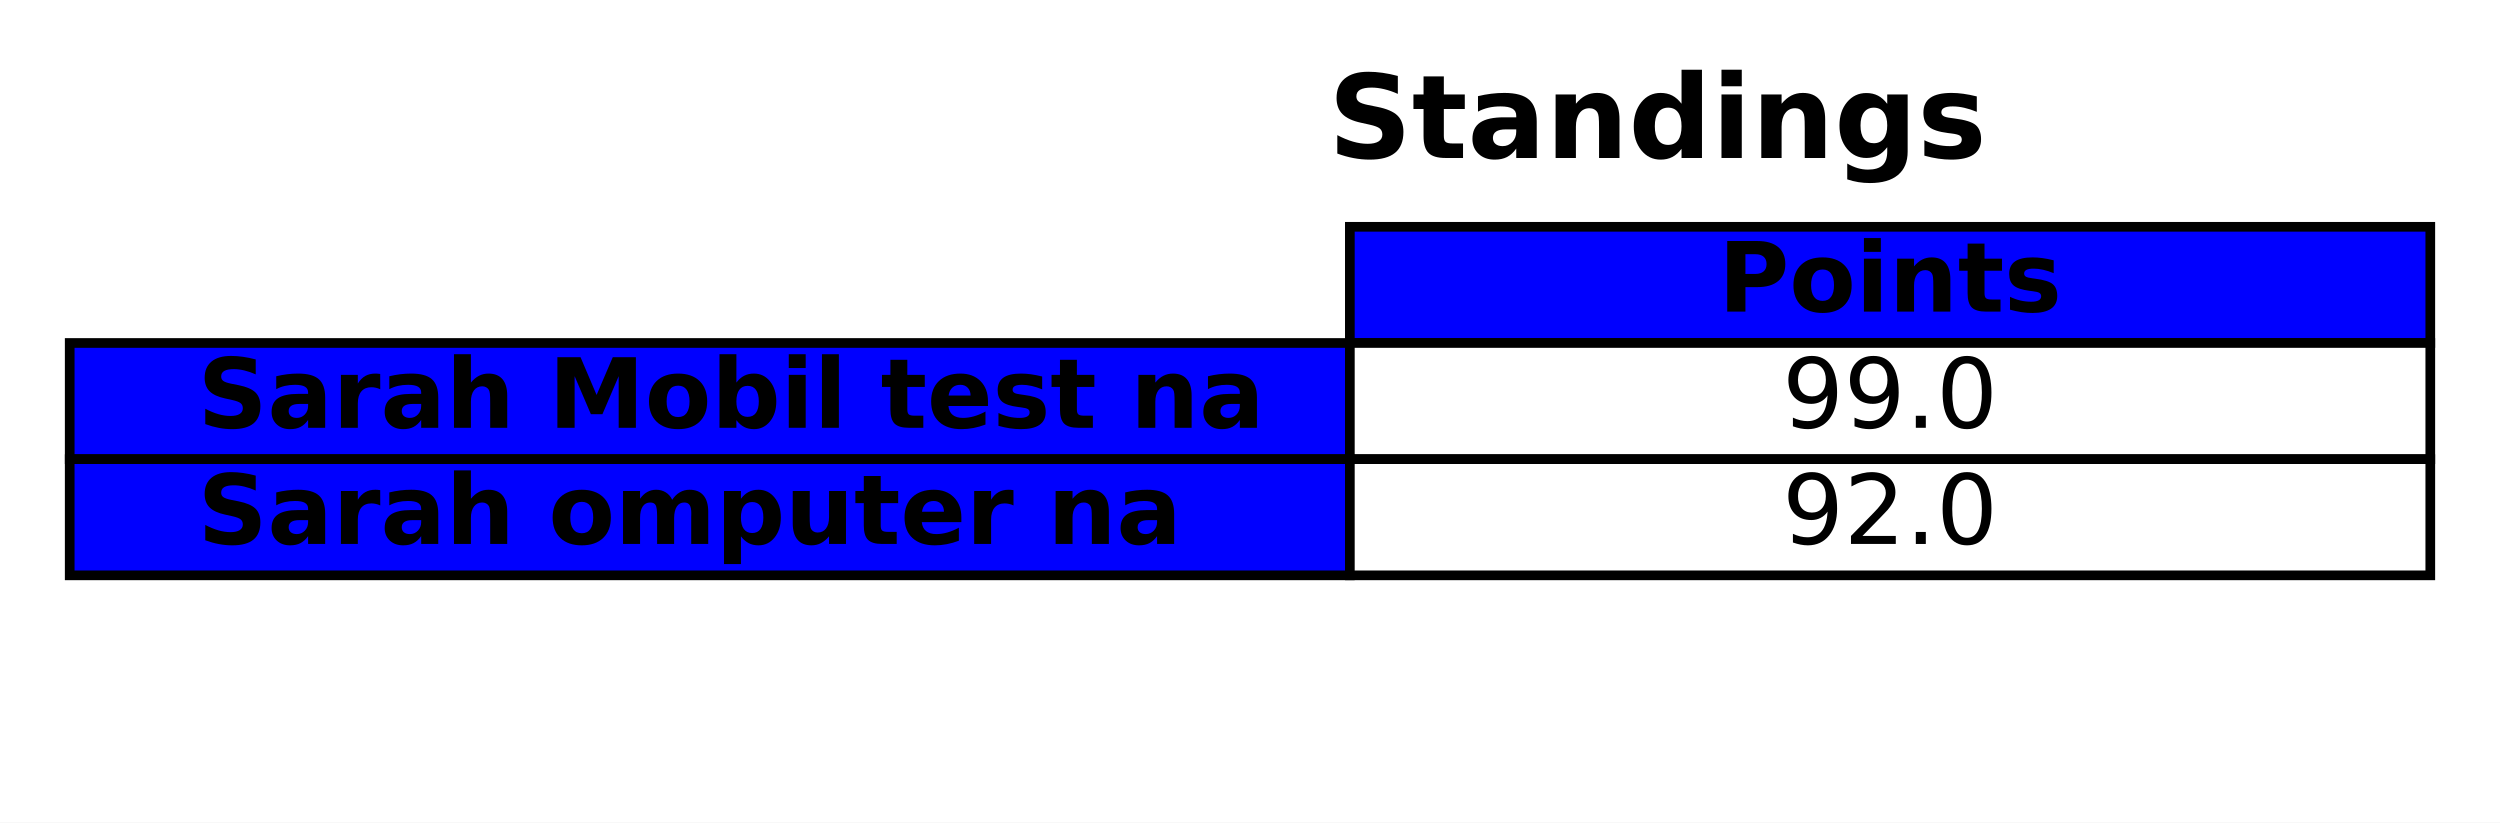
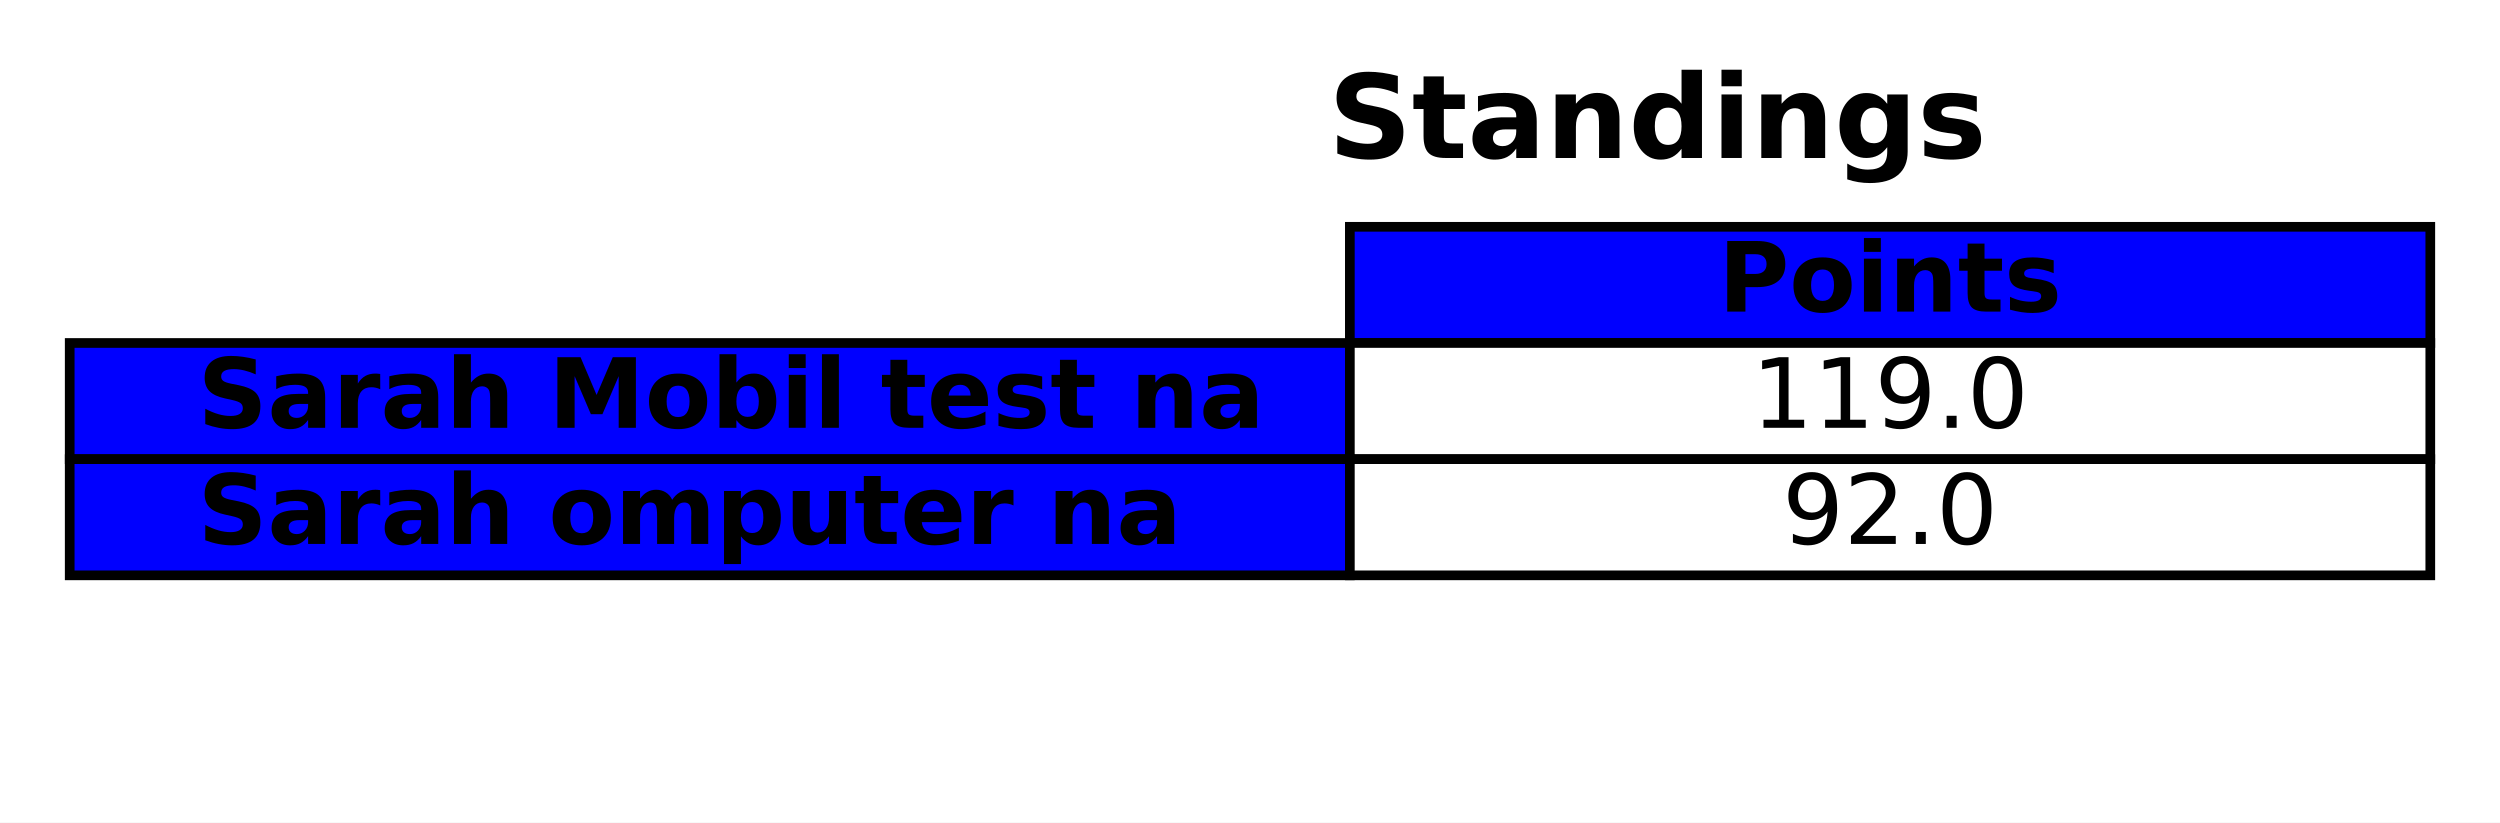
<svg xmlns="http://www.w3.org/2000/svg" xmlns:xlink="http://www.w3.org/1999/xlink" width="258.227pt" height="84.958pt" viewBox="0 0 258.227 84.958" version="1.1">
  <defs>
    <style type="text/css">*{stroke-linejoin: round; stroke-linecap: butt}</style>
  </defs>
  <g id="figure_1">
    <g id="patch_1">
      <path d="M 0 84.958  L 258.227 84.958  L 258.227 0  L 0 0  z " style="fill: #ffffff" />
    </g>
    <g id="axes_1">
      <g id="table_1">
        <g id="patch_2">
          <path d="M 139.427 35.427  L 251.027 35.427  L 251.027 23.427  L 139.427 23.427  z " style="fill: #0000ff; stroke: #000000; stroke-linejoin: miter" />
        </g>
        <g id="text_1">
          <g transform="translate(177.4878 32.1863) scale(0.1 -0.1)">
            <defs>
              <path id="DejaVuSans-Bold-50" d="M 588 4666  L 2584 4666  Q 3475 4666 3951 4270  Q 4428 3875 4428 3144  Q 4428 2409 3951 2014  Q 3475 1619 2584 1619  L 1791 1619  L 1791 0  L 588 0  L 588 4666  z M 1791 3794  L 1791 2491  L 2456 2491  Q 2806 2491 2997 2661  Q 3188 2831 3188 3144  Q 3188 3456 2997 3625  Q 2806 3794 2456 3794  L 1791 3794  z " transform="scale(0.015625)" />
              <path id="DejaVuSans-Bold-6f" d="M 2203 2784  Q 1831 2784 1636 2517  Q 1441 2250 1441 1747  Q 1441 1244 1636 976  Q 1831 709 2203 709  Q 2569 709 2762 976  Q 2956 1244 2956 1747  Q 2956 2250 2762 2517  Q 2569 2784 2203 2784  z M 2203 3584  Q 3106 3584 3614 3096  Q 4122 2609 4122 1747  Q 4122 884 3614 396  Q 3106 -91 2203 -91  Q 1297 -91 786 396  Q 275 884 275 1747  Q 275 2609 786 3096  Q 1297 3584 2203 3584  z " transform="scale(0.015625)" />
              <path id="DejaVuSans-Bold-69" d="M 538 3500  L 1656 3500  L 1656 0  L 538 0  L 538 3500  z M 538 4863  L 1656 4863  L 1656 3950  L 538 3950  L 538 4863  z " transform="scale(0.015625)" />
              <path id="DejaVuSans-Bold-6e" d="M 4056 2131  L 4056 0  L 2931 0  L 2931 347  L 2931 1631  Q 2931 2084 2911 2256  Q 2891 2428 2841 2509  Q 2775 2619 2662 2680  Q 2550 2741 2406 2741  Q 2056 2741 1856 2470  Q 1656 2200 1656 1722  L 1656 0  L 538 0  L 538 3500  L 1656 3500  L 1656 2988  Q 1909 3294 2193 3439  Q 2478 3584 2822 3584  Q 3428 3584 3742 3212  Q 4056 2841 4056 2131  z " transform="scale(0.015625)" />
              <path id="DejaVuSans-Bold-74" d="M 1759 4494  L 1759 3500  L 2913 3500  L 2913 2700  L 1759 2700  L 1759 1216  Q 1759 972 1856 886  Q 1953 800 2241 800  L 2816 800  L 2816 0  L 1856 0  Q 1194 0 917 276  Q 641 553 641 1216  L 641 2700  L 84 2700  L 84 3500  L 641 3500  L 641 4494  L 1759 4494  z " transform="scale(0.015625)" />
              <path id="DejaVuSans-Bold-73" d="M 3272 3391  L 3272 2541  Q 2913 2691 2578 2766  Q 2244 2841 1947 2841  Q 1628 2841 1473 2761  Q 1319 2681 1319 2516  Q 1319 2381 1436 2309  Q 1553 2238 1856 2203  L 2053 2175  Q 2913 2066 3209 1816  Q 3506 1566 3506 1031  Q 3506 472 3093 190  Q 2681 -91 1863 -91  Q 1516 -91 1145 -36  Q 775 19 384 128  L 384 978  Q 719 816 1070 734  Q 1422 653 1784 653  Q 2113 653 2278 743  Q 2444 834 2444 1013  Q 2444 1163 2330 1236  Q 2216 1309 1875 1350  L 1678 1375  Q 931 1469 631 1722  Q 331 1975 331 2491  Q 331 3047 712 3315  Q 1094 3584 1881 3584  Q 2191 3584 2531 3537  Q 2872 3491 3272 3391  z " transform="scale(0.015625)" />
            </defs>
            <use xlink:href="#DejaVuSans-Bold-50" />
            <use xlink:href="#DejaVuSans-Bold-6f" x="73.291" />
            <use xlink:href="#DejaVuSans-Bold-69" x="141.992" />
            <use xlink:href="#DejaVuSans-Bold-6e" x="176.27" />
            <use xlink:href="#DejaVuSans-Bold-74" x="247.461" />
            <use xlink:href="#DejaVuSans-Bold-73" x="295.264" />
          </g>
        </g>
        <g id="patch_3">
          <path d="M 7.2 47.427  L 139.427 47.427  L 139.427 35.427  L 7.2 35.427  z " style="fill: #0000ff; stroke: #000000; stroke-linejoin: miter" />
        </g>
        <g id="text_2">
          <g transform="translate(20.42269 44.1863) scale(0.1 -0.1)">
            <defs>
              <path id="DejaVuSans-Bold-53" d="M 3834 4519  L 3834 3531  Q 3450 3703 3084 3790  Q 2719 3878 2394 3878  Q 1963 3878 1756 3759  Q 1550 3641 1550 3391  Q 1550 3203 1689 3098  Q 1828 2994 2194 2919  L 2706 2816  Q 3484 2659 3812 2340  Q 4141 2022 4141 1434  Q 4141 663 3683 286  Q 3225 -91 2284 -91  Q 1841 -91 1394 -6  Q 947 78 500 244  L 500 1259  Q 947 1022 1364 901  Q 1781 781 2169 781  Q 2563 781 2772 912  Q 2981 1044 2981 1288  Q 2981 1506 2839 1625  Q 2697 1744 2272 1838  L 1806 1941  Q 1106 2091 782 2419  Q 459 2747 459 3303  Q 459 4000 909 4375  Q 1359 4750 2203 4750  Q 2588 4750 2994 4692  Q 3400 4634 3834 4519  z " transform="scale(0.015625)" />
              <path id="DejaVuSans-Bold-61" d="M 2106 1575  Q 1756 1575 1579 1456  Q 1403 1338 1403 1106  Q 1403 894 1545 773  Q 1688 653 1941 653  Q 2256 653 2472 879  Q 2688 1106 2688 1447  L 2688 1575  L 2106 1575  z M 3816 1997  L 3816 0  L 2688 0  L 2688 519  Q 2463 200 2181 54  Q 1900 -91 1497 -91  Q 953 -91 614 226  Q 275 544 275 1050  Q 275 1666 698 1953  Q 1122 2241 2028 2241  L 2688 2241  L 2688 2328  Q 2688 2594 2478 2717  Q 2269 2841 1825 2841  Q 1466 2841 1156 2769  Q 847 2697 581 2553  L 581 3406  Q 941 3494 1303 3539  Q 1666 3584 2028 3584  Q 2975 3584 3395 3211  Q 3816 2838 3816 1997  z " transform="scale(0.015625)" />
              <path id="DejaVuSans-Bold-72" d="M 3138 2547  Q 2991 2616 2845 2648  Q 2700 2681 2553 2681  Q 2122 2681 1889 2404  Q 1656 2128 1656 1613  L 1656 0  L 538 0  L 538 3500  L 1656 3500  L 1656 2925  Q 1872 3269 2151 3426  Q 2431 3584 2822 3584  Q 2878 3584 2943 3579  Q 3009 3575 3134 3559  L 3138 2547  z " transform="scale(0.015625)" />
              <path id="DejaVuSans-Bold-68" d="M 4056 2131  L 4056 0  L 2931 0  L 2931 347  L 2931 1625  Q 2931 2084 2911 2256  Q 2891 2428 2841 2509  Q 2775 2619 2662 2680  Q 2550 2741 2406 2741  Q 2056 2741 1856 2470  Q 1656 2200 1656 1722  L 1656 0  L 538 0  L 538 4863  L 1656 4863  L 1656 2988  Q 1909 3294 2193 3439  Q 2478 3584 2822 3584  Q 3428 3584 3742 3212  Q 4056 2841 4056 2131  z " transform="scale(0.015625)" />
              <path id="DejaVuSans-Bold-20" transform="scale(0.015625)" />
              <path id="DejaVuSans-Bold-4d" d="M 588 4666  L 2119 4666  L 3181 2169  L 4250 4666  L 5778 4666  L 5778 0  L 4641 0  L 4641 3413  L 3566 897  L 2803 897  L 1728 3413  L 1728 0  L 588 0  L 588 4666  z " transform="scale(0.015625)" />
              <path id="DejaVuSans-Bold-62" d="M 2400 722  Q 2759 722 2948 984  Q 3138 1247 3138 1747  Q 3138 2247 2948 2509  Q 2759 2772 2400 2772  Q 2041 2772 1848 2508  Q 1656 2244 1656 1747  Q 1656 1250 1848 986  Q 2041 722 2400 722  z M 1656 2988  Q 1888 3294 2169 3439  Q 2450 3584 2816 3584  Q 3463 3584 3878 3070  Q 4294 2556 4294 1747  Q 4294 938 3878 423  Q 3463 -91 2816 -91  Q 2450 -91 2169 54  Q 1888 200 1656 506  L 1656 0  L 538 0  L 538 4863  L 1656 4863  L 1656 2988  z " transform="scale(0.015625)" />
              <path id="DejaVuSans-Bold-6c" d="M 538 4863  L 1656 4863  L 1656 0  L 538 0  L 538 4863  z " transform="scale(0.015625)" />
              <path id="DejaVuSans-Bold-65" d="M 4031 1759  L 4031 1441  L 1416 1441  Q 1456 1047 1700 850  Q 1944 653 2381 653  Q 2734 653 3104 758  Q 3475 863 3866 1075  L 3866 213  Q 3469 63 3072 -14  Q 2675 -91 2278 -91  Q 1328 -91 801 392  Q 275 875 275 1747  Q 275 2603 792 3093  Q 1309 3584 2216 3584  Q 3041 3584 3536 3087  Q 4031 2591 4031 1759  z M 2881 2131  Q 2881 2450 2695 2645  Q 2509 2841 2209 2841  Q 1884 2841 1681 2658  Q 1478 2475 1428 2131  L 2881 2131  z " transform="scale(0.015625)" />
            </defs>
            <use xlink:href="#DejaVuSans-Bold-53" />
            <use xlink:href="#DejaVuSans-Bold-61" x="72.021" />
            <use xlink:href="#DejaVuSans-Bold-72" x="139.502" />
            <use xlink:href="#DejaVuSans-Bold-61" x="188.818" />
            <use xlink:href="#DejaVuSans-Bold-68" x="256.299" />
            <use xlink:href="#DejaVuSans-Bold-20" x="327.49" />
            <use xlink:href="#DejaVuSans-Bold-4d" x="362.305" />
            <use xlink:href="#DejaVuSans-Bold-6f" x="461.816" />
            <use xlink:href="#DejaVuSans-Bold-62" x="530.518" />
            <use xlink:href="#DejaVuSans-Bold-69" x="602.1" />
            <use xlink:href="#DejaVuSans-Bold-6c" x="636.377" />
            <use xlink:href="#DejaVuSans-Bold-20" x="670.654" />
            <use xlink:href="#DejaVuSans-Bold-74" x="705.469" />
            <use xlink:href="#DejaVuSans-Bold-65" x="753.271" />
            <use xlink:href="#DejaVuSans-Bold-73" x="821.094" />
            <use xlink:href="#DejaVuSans-Bold-74" x="880.615" />
            <use xlink:href="#DejaVuSans-Bold-20" x="928.418" />
            <use xlink:href="#DejaVuSans-Bold-6e" x="963.232" />
            <use xlink:href="#DejaVuSans-Bold-61" x="1034.424" />
          </g>
        </g>
        <g id="patch_4">
          <path d="M 139.427 47.427  L 251.027 47.427  L 251.027 35.427  L 139.427 35.427  z " style="fill: #ffffff; stroke: #000000; stroke-linejoin: miter" />
        </g>
        <g id="text_3">
-           <g transform="translate(184.0941 44.1863) scale(0.1 -0.1)">
+           <g transform="translate(180.9128 44.1863) scale(0.1 -0.1)">
            <defs>
+               <path id="DejaVuSans-31" d="M 794 531  L 1825 531  L 1825 4091  L 703 3866  L 703 4441  L 1819 4666  L 2450 4666  L 2450 531  L 3481 531  L 3481 0  L 794 0  L 794 531  z " transform="scale(0.015625)" />
              <path id="DejaVuSans-39" d="M 703 97  L 703 672  Q 941 559 1184 500  Q 1428 441 1663 441  Q 2288 441 2617 861  Q 2947 1281 2994 2138  Q 2813 1869 2534 1725  Q 2256 1581 1919 1581  Q 1219 1581 811 2004  Q 403 2428 403 3163  Q 403 3881 828 4315  Q 1253 4750 1959 4750  Q 2769 4750 3195 4129  Q 3622 3509 3622 2328  Q 3622 1225 3098 567  Q 2575 -91 1691 -91  Q 1453 -91 1209 -44  Q 966 3 703 97  z M 1959 2075  Q 2384 2075 2632 2365  Q 2881 2656 2881 3163  Q 2881 3666 2632 3958  Q 2384 4250 1959 4250  Q 1534 4250 1286 3958  Q 1038 3666 1038 3163  Q 1038 2656 1286 2365  Q 1534 2075 1959 2075  z " transform="scale(0.015625)" />
              <path id="DejaVuSans-2e" d="M 684 794  L 1344 794  L 1344 0  L 684 0  L 684 794  z " transform="scale(0.015625)" />
              <path id="DejaVuSans-30" d="M 2034 4250  Q 1547 4250 1301 3770  Q 1056 3291 1056 2328  Q 1056 1369 1301 889  Q 1547 409 2034 409  Q 2525 409 2770 889  Q 3016 1369 3016 2328  Q 3016 3291 2770 3770  Q 2525 4250 2034 4250  z M 2034 4750  Q 2819 4750 3233 4129  Q 3647 3509 3647 2328  Q 3647 1150 3233 529  Q 2819 -91 2034 -91  Q 1250 -91 836 529  Q 422 1150 422 2328  Q 422 3509 836 4129  Q 1250 4750 2034 4750  z " transform="scale(0.015625)" />
            </defs>
-             <use xlink:href="#DejaVuSans-39" />
-             <use xlink:href="#DejaVuSans-39" x="63.623" />
-             <use xlink:href="#DejaVuSans-2e" x="127.246" />
-             <use xlink:href="#DejaVuSans-30" x="159.033" />
+             <use xlink:href="#DejaVuSans-31" />
+             <use xlink:href="#DejaVuSans-31" x="63.623" />
+             <use xlink:href="#DejaVuSans-39" x="127.246" />
+             <use xlink:href="#DejaVuSans-2e" x="190.869" />
+             <use xlink:href="#DejaVuSans-30" x="222.656" />
          </g>
        </g>
        <g id="patch_5">
          <path d="M 7.2 59.427  L 139.427 59.427  L 139.427 47.427  L 7.2 47.427  z " style="fill: #0000ff; stroke: #000000; stroke-linejoin: miter" />
        </g>
        <g id="text_4">
          <g transform="translate(20.42269 56.1863) scale(0.1 -0.1)">
            <defs>
              <path id="DejaVuSans-Bold-6d" d="M 3781 2919  Q 3994 3244 4286 3414  Q 4578 3584 4928 3584  Q 5531 3584 5847 3212  Q 6163 2841 6163 2131  L 6163 0  L 5038 0  L 5038 1825  Q 5041 1866 5042 1909  Q 5044 1953 5044 2034  Q 5044 2406 4934 2573  Q 4825 2741 4581 2741  Q 4263 2741 4089 2478  Q 3916 2216 3909 1719  L 3909 0  L 2784 0  L 2784 1825  Q 2784 2406 2684 2573  Q 2584 2741 2328 2741  Q 2006 2741 1831 2477  Q 1656 2213 1656 1722  L 1656 0  L 531 0  L 531 3500  L 1656 3500  L 1656 2988  Q 1863 3284 2130 3434  Q 2397 3584 2719 3584  Q 3081 3584 3359 3409  Q 3638 3234 3781 2919  z " transform="scale(0.015625)" />
              <path id="DejaVuSans-Bold-70" d="M 1656 506  L 1656 -1331  L 538 -1331  L 538 3500  L 1656 3500  L 1656 2988  Q 1888 3294 2169 3439  Q 2450 3584 2816 3584  Q 3463 3584 3878 3070  Q 4294 2556 4294 1747  Q 4294 938 3878 423  Q 3463 -91 2816 -91  Q 2450 -91 2169 54  Q 1888 200 1656 506  z M 2400 2772  Q 2041 2772 1848 2508  Q 1656 2244 1656 1747  Q 1656 1250 1848 986  Q 2041 722 2400 722  Q 2759 722 2948 984  Q 3138 1247 3138 1747  Q 3138 2247 2948 2509  Q 2759 2772 2400 2772  z " transform="scale(0.015625)" />
              <path id="DejaVuSans-Bold-75" d="M 500 1363  L 500 3500  L 1625 3500  L 1625 3150  Q 1625 2866 1622 2436  Q 1619 2006 1619 1863  Q 1619 1441 1641 1255  Q 1663 1069 1716 984  Q 1784 875 1895 815  Q 2006 756 2150 756  Q 2500 756 2700 1025  Q 2900 1294 2900 1772  L 2900 3500  L 4019 3500  L 4019 0  L 2900 0  L 2900 506  Q 2647 200 2364 54  Q 2081 -91 1741 -91  Q 1134 -91 817 281  Q 500 653 500 1363  z " transform="scale(0.015625)" />
            </defs>
            <use xlink:href="#DejaVuSans-Bold-53" />
            <use xlink:href="#DejaVuSans-Bold-61" x="72.021" />
            <use xlink:href="#DejaVuSans-Bold-72" x="139.502" />
            <use xlink:href="#DejaVuSans-Bold-61" x="188.818" />
            <use xlink:href="#DejaVuSans-Bold-68" x="256.299" />
            <use xlink:href="#DejaVuSans-Bold-20" x="327.49" />
            <use xlink:href="#DejaVuSans-Bold-6f" x="362.305" />
            <use xlink:href="#DejaVuSans-Bold-6d" x="431.006" />
            <use xlink:href="#DejaVuSans-Bold-70" x="535.205" />
            <use xlink:href="#DejaVuSans-Bold-75" x="606.787" />
            <use xlink:href="#DejaVuSans-Bold-74" x="677.979" />
            <use xlink:href="#DejaVuSans-Bold-65" x="725.781" />
            <use xlink:href="#DejaVuSans-Bold-72" x="793.604" />
            <use xlink:href="#DejaVuSans-Bold-20" x="842.92" />
            <use xlink:href="#DejaVuSans-Bold-6e" x="877.734" />
            <use xlink:href="#DejaVuSans-Bold-61" x="948.926" />
          </g>
        </g>
        <g id="patch_6">
          <path d="M 139.427 59.427  L 251.027 59.427  L 251.027 47.427  L 139.427 47.427  z " style="fill: #ffffff; stroke: #000000; stroke-linejoin: miter" />
        </g>
        <g id="text_5">
          <g transform="translate(184.0941 56.1863) scale(0.1 -0.1)">
            <defs>
              <path id="DejaVuSans-32" d="M 1228 531  L 3431 531  L 3431 0  L 469 0  L 469 531  Q 828 903 1448 1529  Q 2069 2156 2228 2338  Q 2531 2678 2651 2914  Q 2772 3150 2772 3378  Q 2772 3750 2511 3984  Q 2250 4219 1831 4219  Q 1534 4219 1204 4116  Q 875 4013 500 3803  L 500 4441  Q 881 4594 1212 4672  Q 1544 4750 1819 4750  Q 2544 4750 2975 4387  Q 3406 4025 3406 3419  Q 3406 3131 3298 2873  Q 3191 2616 2906 2266  Q 2828 2175 2409 1742  Q 1991 1309 1228 531  z " transform="scale(0.015625)" />
            </defs>
            <use xlink:href="#DejaVuSans-39" />
            <use xlink:href="#DejaVuSans-32" x="63.623" />
            <use xlink:href="#DejaVuSans-2e" x="127.246" />
            <use xlink:href="#DejaVuSans-30" x="159.033" />
          </g>
        </g>
      </g>
      <g id="text_6">
        <g transform="translate(137.1949 16.31812) scale(0.12 -0.12)">
          <defs>
            <path id="DejaVuSans-Bold-64" d="M 2919 2988  L 2919 4863  L 4044 4863  L 4044 0  L 2919 0  L 2919 506  Q 2688 197 2409 53  Q 2131 -91 1766 -91  Q 1119 -91 703 423  Q 288 938 288 1747  Q 288 2556 703 3070  Q 1119 3584 1766 3584  Q 2128 3584 2408 3439  Q 2688 3294 2919 2988  z M 2181 722  Q 2541 722 2730 984  Q 2919 1247 2919 1747  Q 2919 2247 2730 2509  Q 2541 2772 2181 2772  Q 1825 2772 1636 2509  Q 1447 2247 1447 1747  Q 1447 1247 1636 984  Q 1825 722 2181 722  z " transform="scale(0.015625)" />
            <path id="DejaVuSans-Bold-67" d="M 2919 594  Q 2688 288 2409 144  Q 2131 0 1766 0  Q 1125 0 706 504  Q 288 1009 288 1791  Q 288 2575 706 3076  Q 1125 3578 1766 3578  Q 2131 3578 2409 3434  Q 2688 3291 2919 2981  L 2919 3500  L 4044 3500  L 4044 353  Q 4044 -491 3511 -936  Q 2978 -1381 1966 -1381  Q 1638 -1381 1331 -1331  Q 1025 -1281 716 -1178  L 716 -306  Q 1009 -475 1290 -558  Q 1572 -641 1856 -641  Q 2406 -641 2662 -400  Q 2919 -159 2919 353  L 2919 594  z M 2181 2772  Q 1834 2772 1640 2515  Q 1447 2259 1447 1791  Q 1447 1309 1634 1061  Q 1822 813 2181 813  Q 2531 813 2725 1069  Q 2919 1325 2919 1791  Q 2919 2259 2725 2515  Q 2531 2772 2181 2772  z " transform="scale(0.015625)" />
          </defs>
          <use xlink:href="#DejaVuSans-Bold-53" />
          <use xlink:href="#DejaVuSans-Bold-74" x="72.021" />
          <use xlink:href="#DejaVuSans-Bold-61" x="119.824" />
          <use xlink:href="#DejaVuSans-Bold-6e" x="187.305" />
          <use xlink:href="#DejaVuSans-Bold-64" x="258.496" />
          <use xlink:href="#DejaVuSans-Bold-69" x="330.078" />
          <use xlink:href="#DejaVuSans-Bold-6e" x="364.355" />
          <use xlink:href="#DejaVuSans-Bold-67" x="435.547" />
          <use xlink:href="#DejaVuSans-Bold-73" x="507.129" />
        </g>
      </g>
    </g>
  </g>
</svg>
